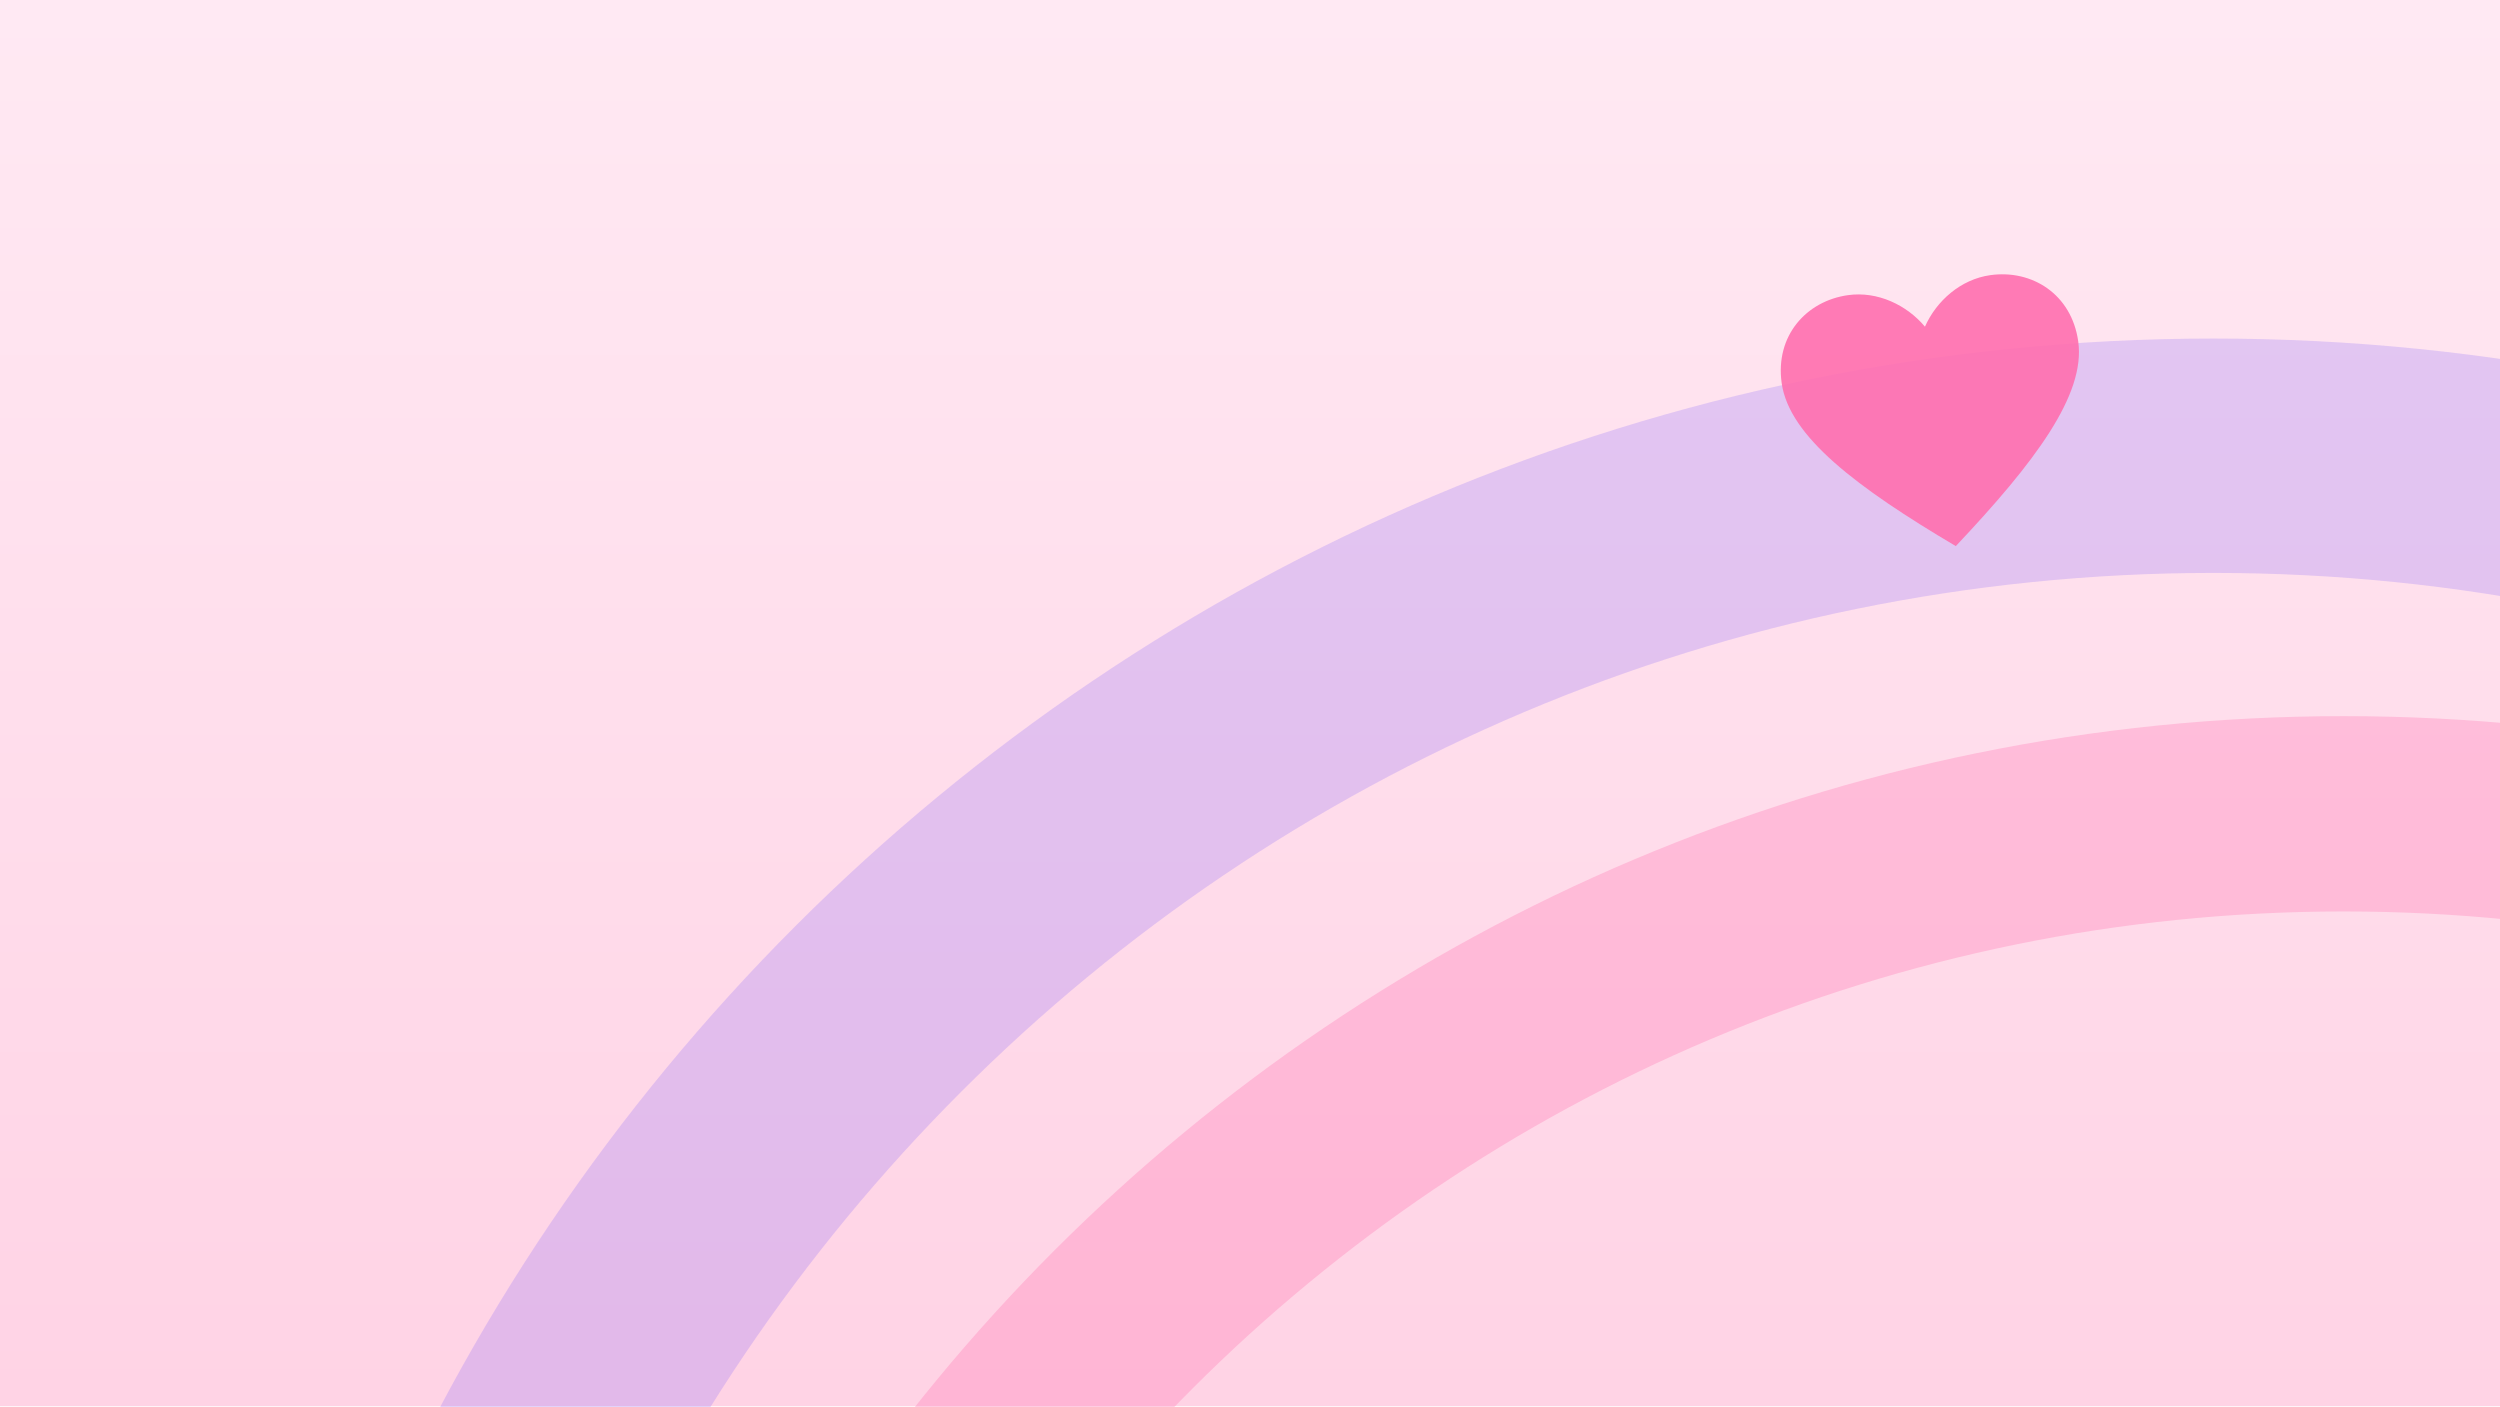
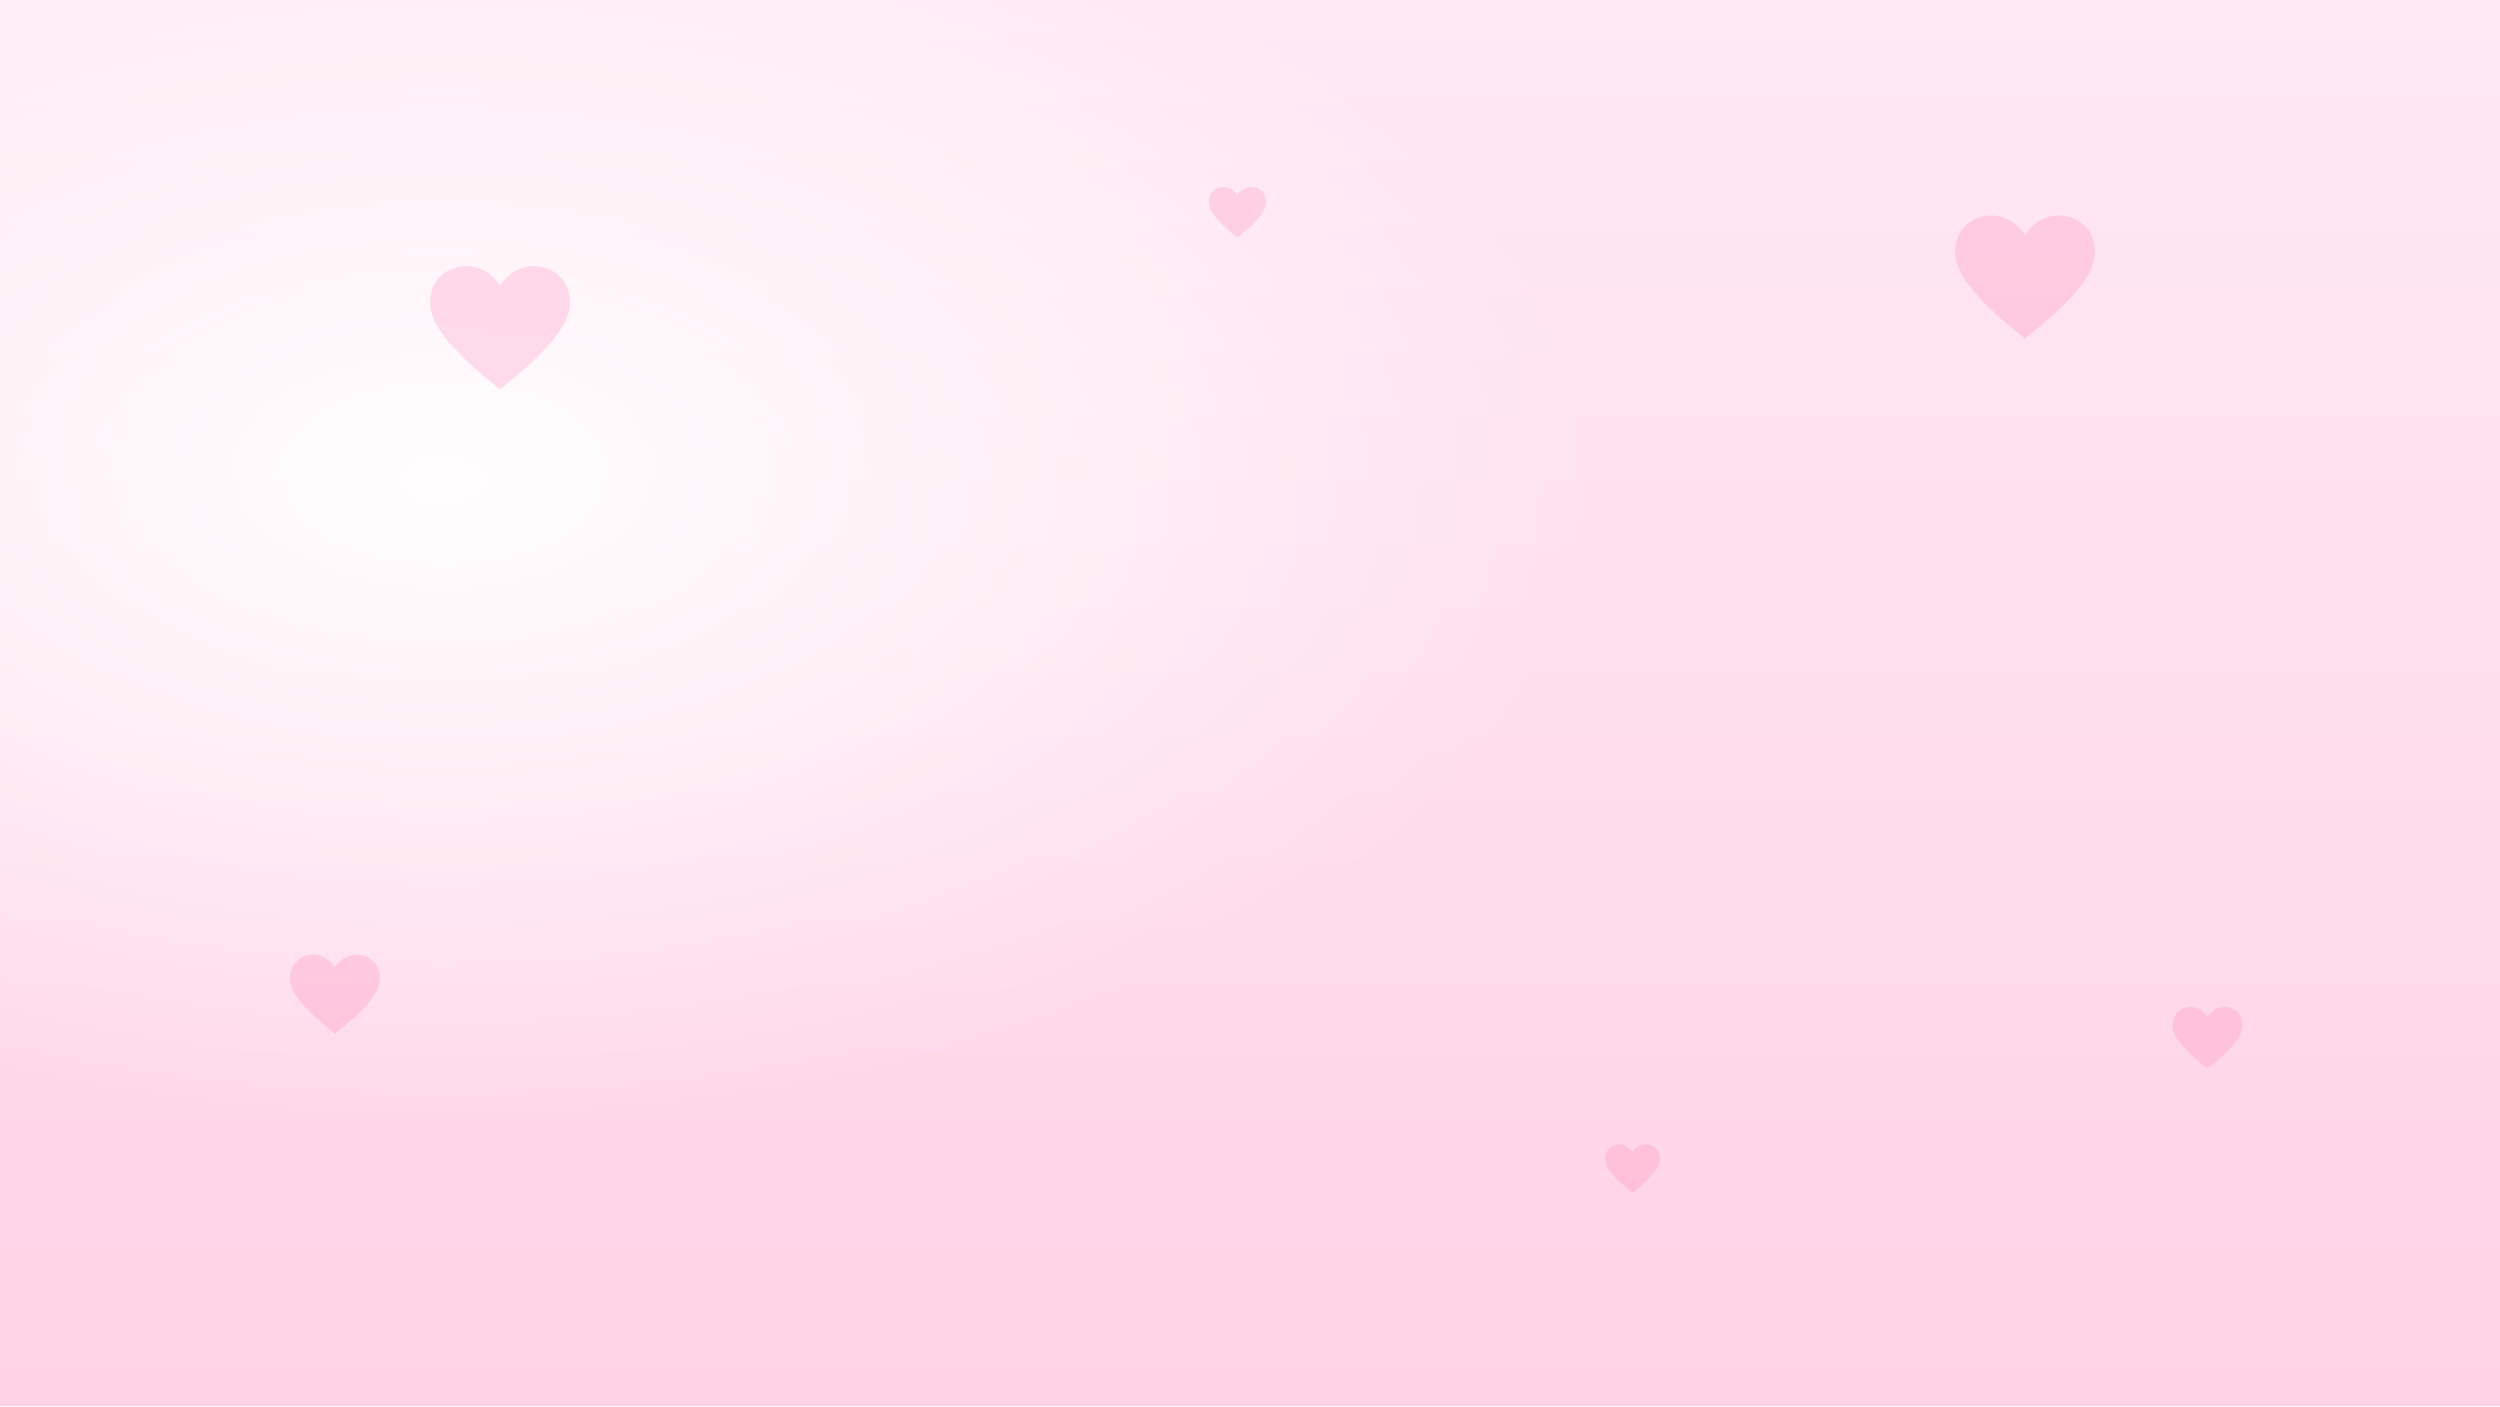
<svg xmlns="http://www.w3.org/2000/svg" width="3840" height="2160" viewBox="0 0 3840 2160" role="img" aria-labelledby="title desc">
  <defs>
    <linearGradient id="ground" x1="0" y1="0" x2="0" y2="1">
      <stop offset="0" stop-color="#FFE9F3" />
      <stop offset="1" stop-color="#FFD3E5" />
    </linearGradient>
+     <radialGradient id="glow" cx="0.18" cy="0.34" r="0.46">
+       <stop offset="0" stop-color="#FFFFFF" stop-opacity="0.95" />
+       <stop offset="1" stop-color="#FFFFFF" stop-opacity="0" />
+     </radialGradient>
  </defs>
  <rect width="3840" height="2160" fill="url(#ground)" />
-   <g opacity="0.22">
-     <circle cx="3400" cy="3600" r="2900" fill="none" stroke="#7C5CFC" stroke-width="360" />
-   </g>
-   <g opacity="0.30">
-     <circle cx="3600" cy="3900" r="2650" fill="none" stroke="#FF6FAE" stroke-width="300" />
-   </g>
-   <g transform="translate(2720,470) rotate(-8) scale(4.6)">
-     <path d="M50,88 C20,64 0,44 0,26 C0,10 12,0 26,0 C36,0 45,6 50,14 C55,6 64,0 74,0 C88,0 100,10 100,26 C100,44 80,64 50,88 Z" fill="#FF6FAE" opacity="0.9" />
+   <rect width="3840" height="2160" fill="url(#glow)" />
+   <g fill="#FF6FAE" opacity="0.22">
+     <path transform="translate(660.5,408.7) scale(2.150)" d="M50,88 C20,64 0,44 0,26 C0,10 12,0 26,0 C36,0 45,6 50,14 C55,6 64,0 74,0 C88,0 100,10 100,26 C100,44 80,64 50,88 Z" />
+     <path transform="translate(1856.6,287.3) scale(0.883)" d="M50,88 C20,64 0,44 0,26 C0,10 12,0 26,0 C36,0 45,6 50,14 C55,6 64,0 74,0 C88,0 100,10 100,26 C100,44 80,64 50,88 Z" />
+     <path transform="translate(3002.9,330.9) scale(2.150)" d="M50,88 C20,64 0,44 0,26 C0,10 12,0 26,0 C36,0 45,6 50,14 C55,6 64,0 74,0 C88,0 100,10 100,26 C100,44 80,64 50,88 Z" />
+     <path transform="translate(445.4,1466.3) scale(1.382)" d="M50,88 C20,64 0,44 0,26 C0,10 12,0 26,0 C36,0 45,6 50,14 C55,6 64,0 74,0 C88,0 100,10 100,26 C100,44 80,64 50,88 Z" />
+     <path transform="translate(2465.3,1757.8) scale(0.845)" d="M50,88 C20,64 0,44 0,26 C0,10 12,0 26,0 C36,0 45,6 50,14 C55,6 64,0 74,0 C88,0 100,10 100,26 C100,44 80,64 50,88 Z" />
+     <path transform="translate(3337.0,1546.8) scale(1.075)" d="M50,88 C20,64 0,44 0,26 C0,10 12,0 26,0 C36,0 45,6 50,14 C55,6 64,0 74,0 C88,0 100,10 100,26 C100,44 80,64 50,88 Z" />
  </g>
</svg>
